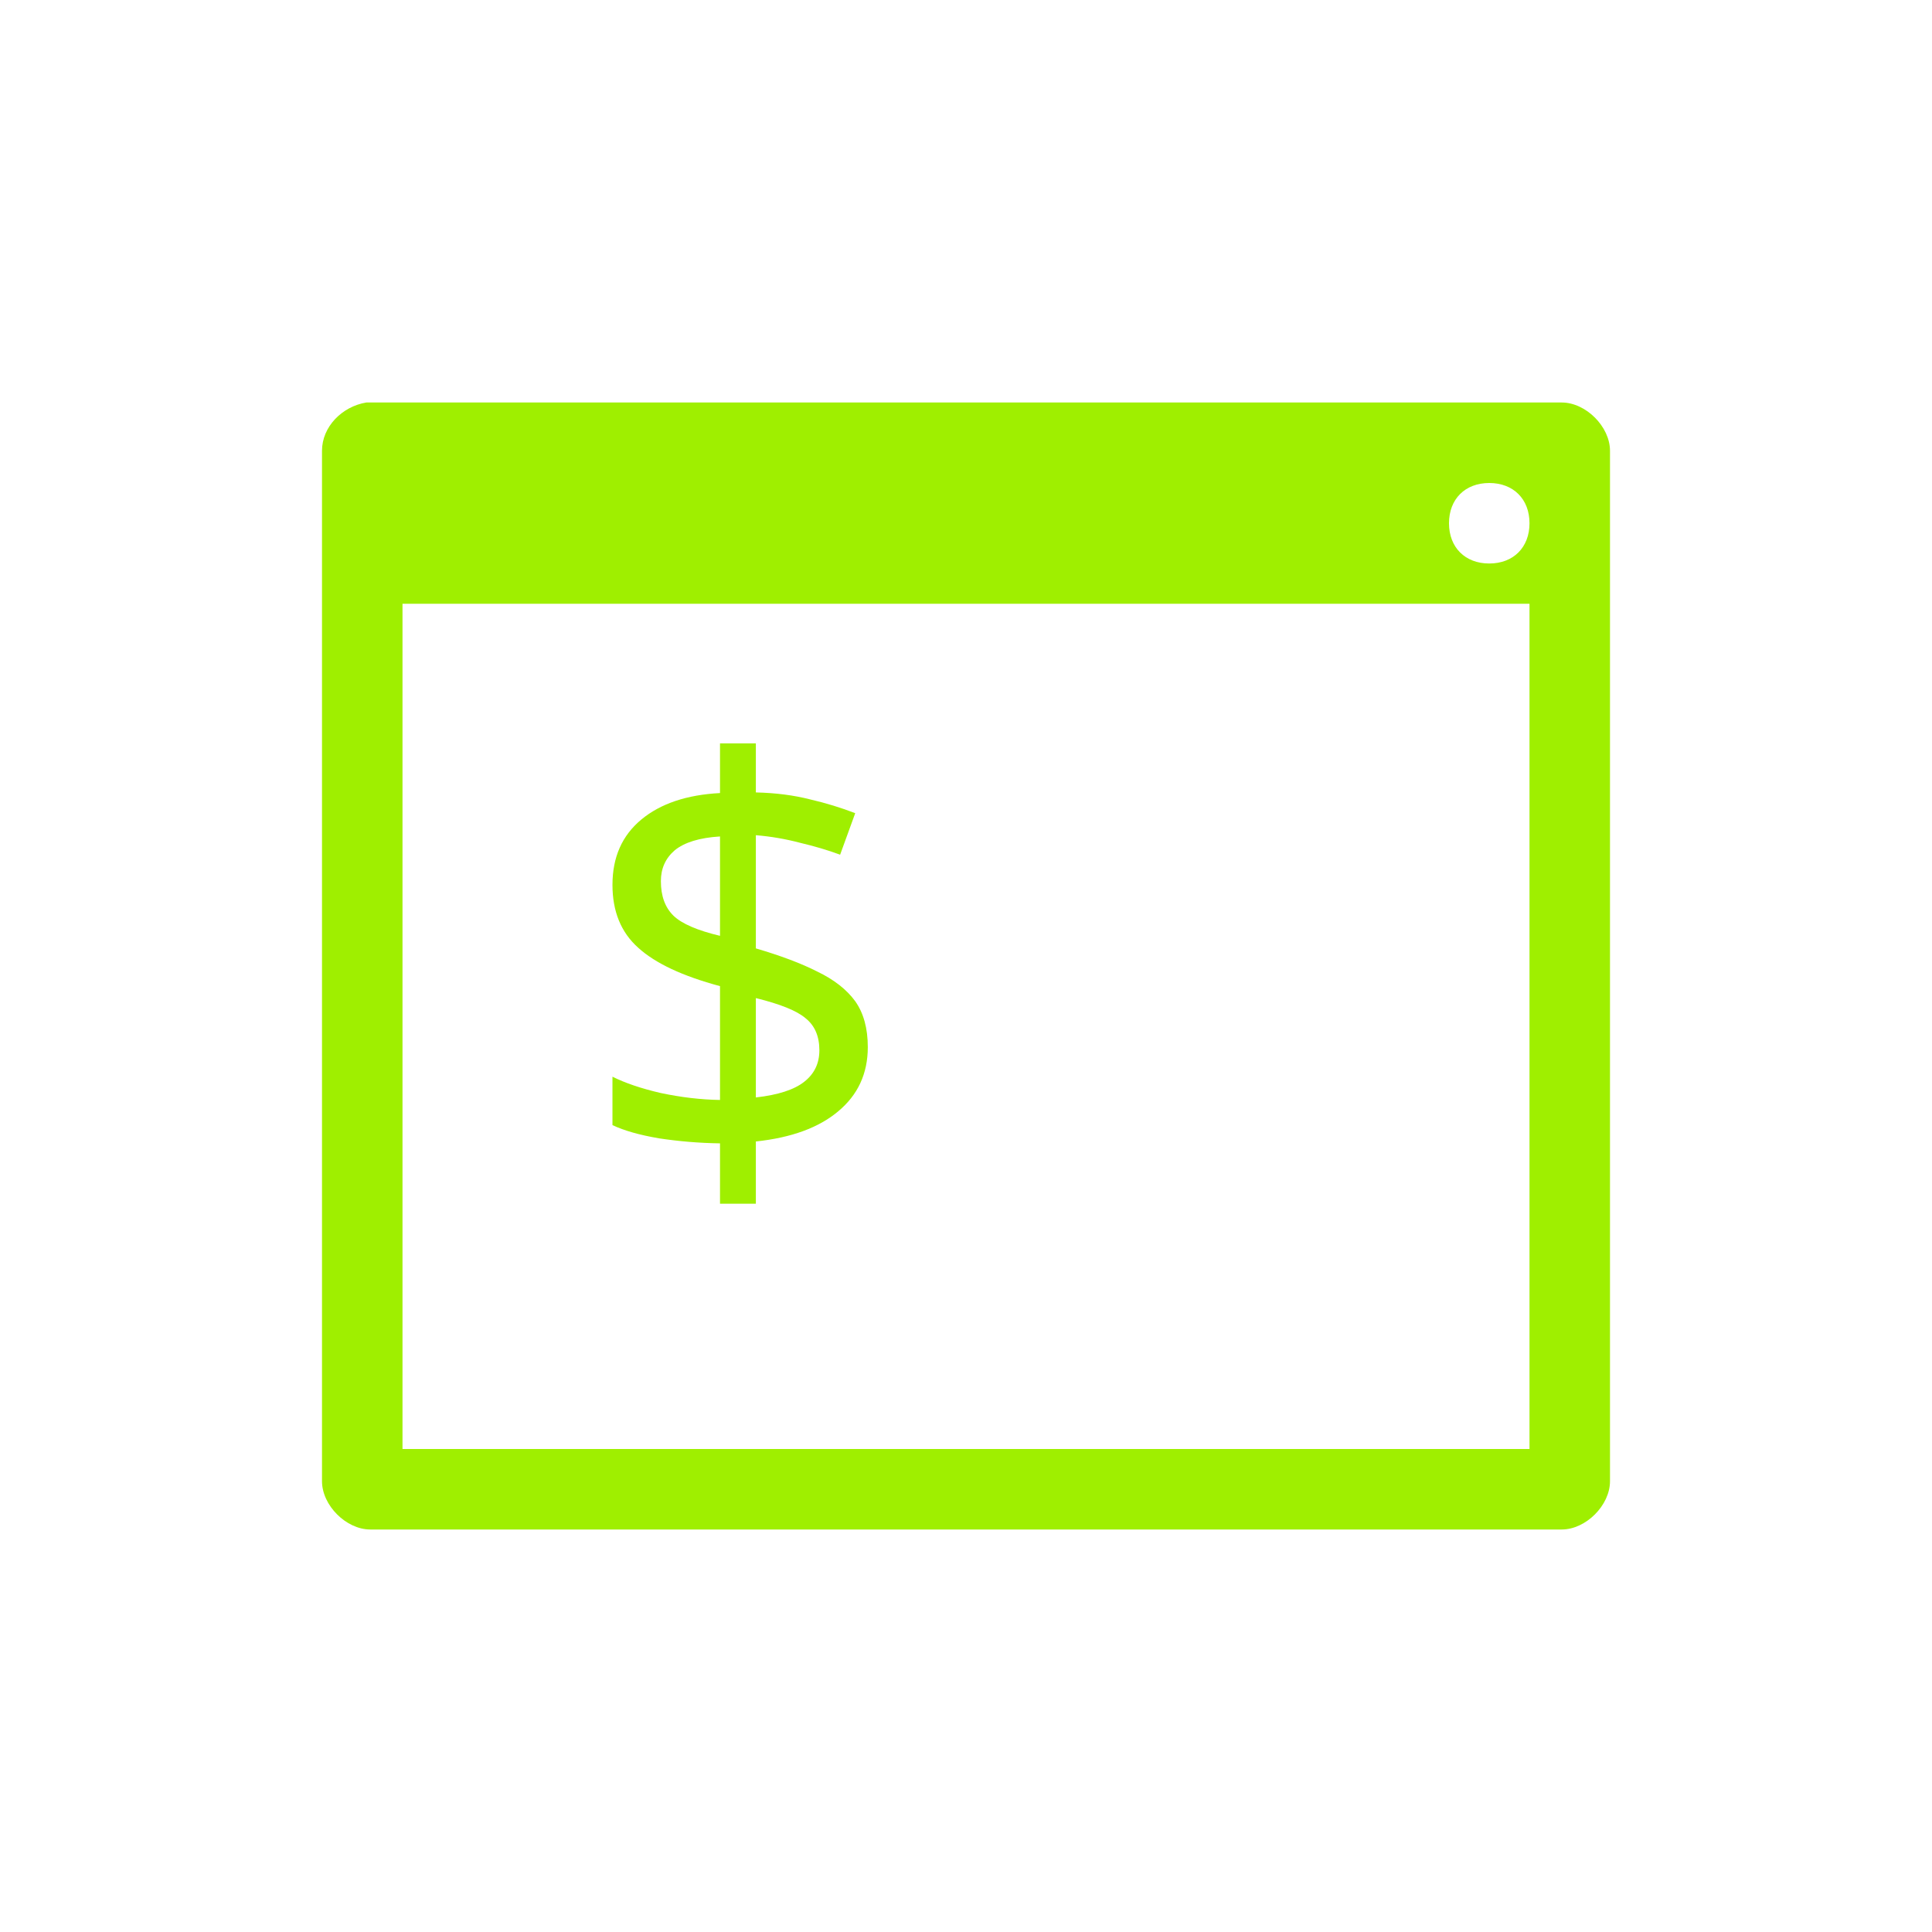
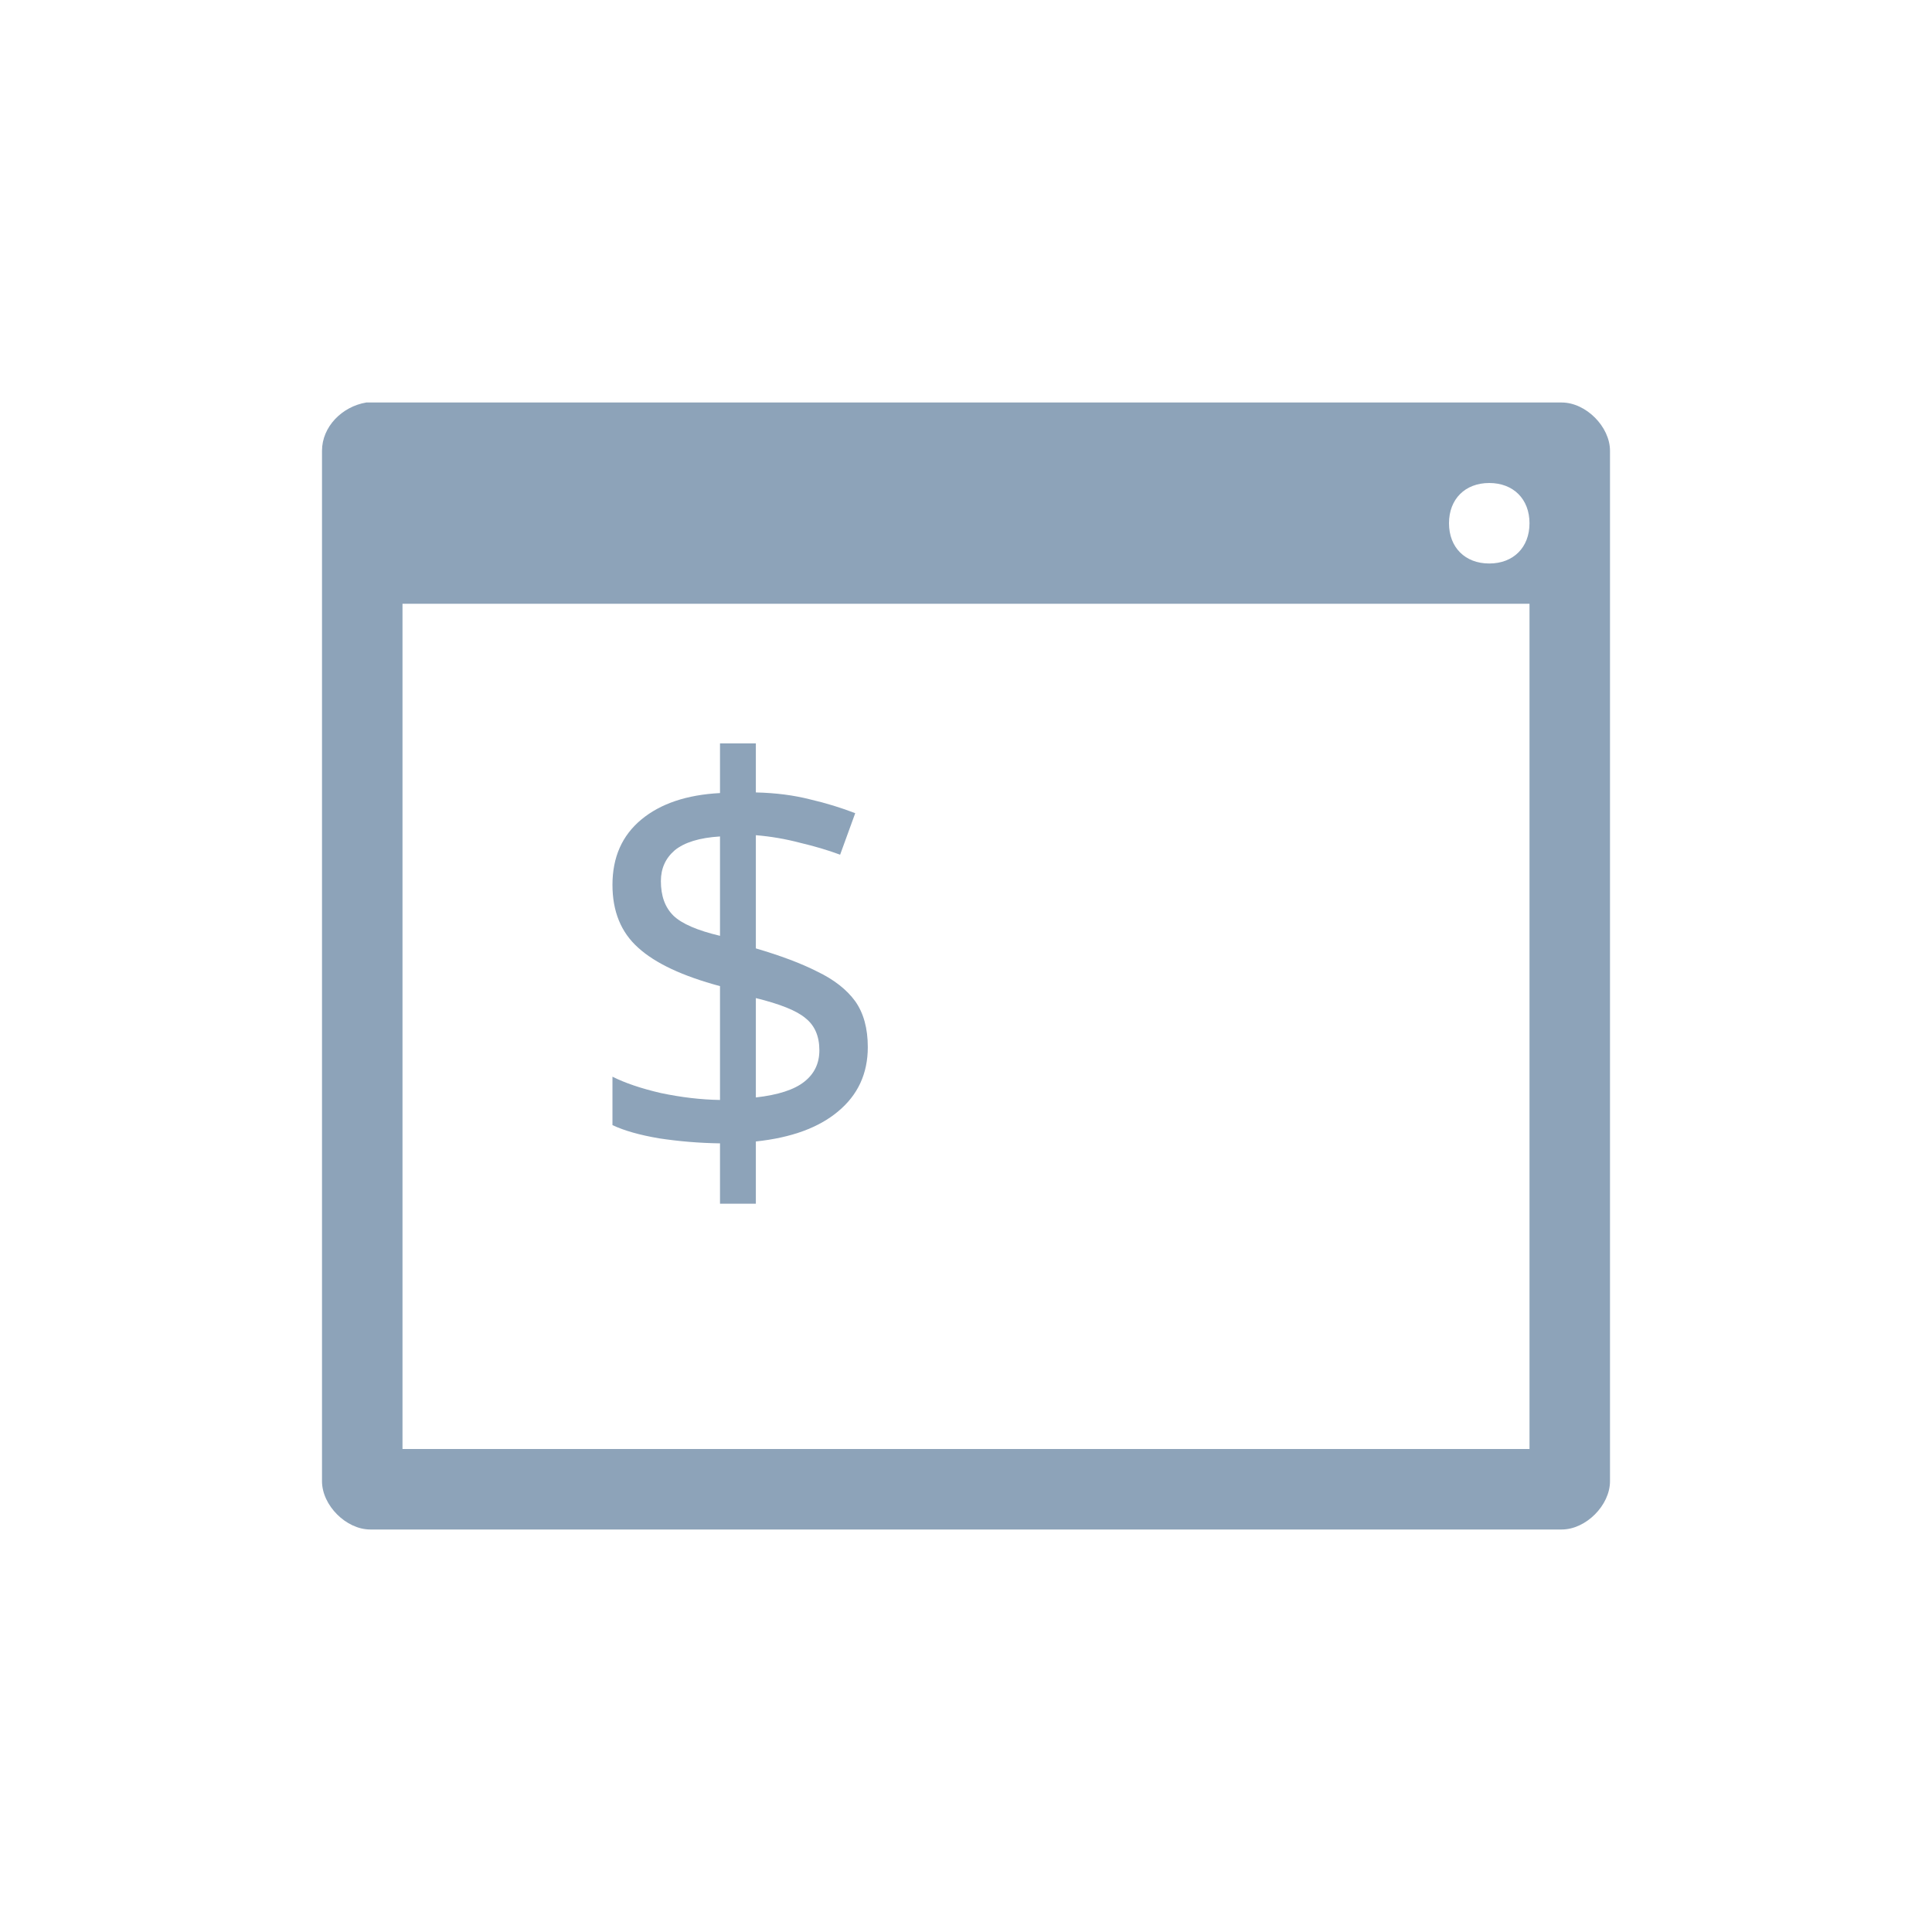
<svg xmlns="http://www.w3.org/2000/svg" version="1.1" id="Layer_1" x="0px" y="0px" viewBox="0 0 48 48" style="enable-background:new 0 0 48 48;" xml:space="preserve">
  <style type="text/css">
- 	.st0{fill:#9FEF00;}
+ 	.st0{fill:#8DA3B9;}
	.st1{font-family:'UbuntuMonoDerivativePowerline-Bold';}
	.st2{font-size:14px;}
</style>
  <path class="st0" d="M9.1,10C8.5,10.1,8,10.6,8,11.2v25.6C8,37.4,8.6,38,9.2,38h29.6c0.6,0,1.2-0.6,1.2-1.2V11.2  c0-0.6-0.6-1.2-1.2-1.2 M37,12c0.6,0,1,0.4,1,1s-0.4,1-1,1s-1-0.4-1-1S36.4,12,37,12z M10,15h28v21H10V15z" />
  <text transform="matrix(1 0 0 1 14.3415 29.094)" class="st0 st1 st2">$</text>
</svg>
